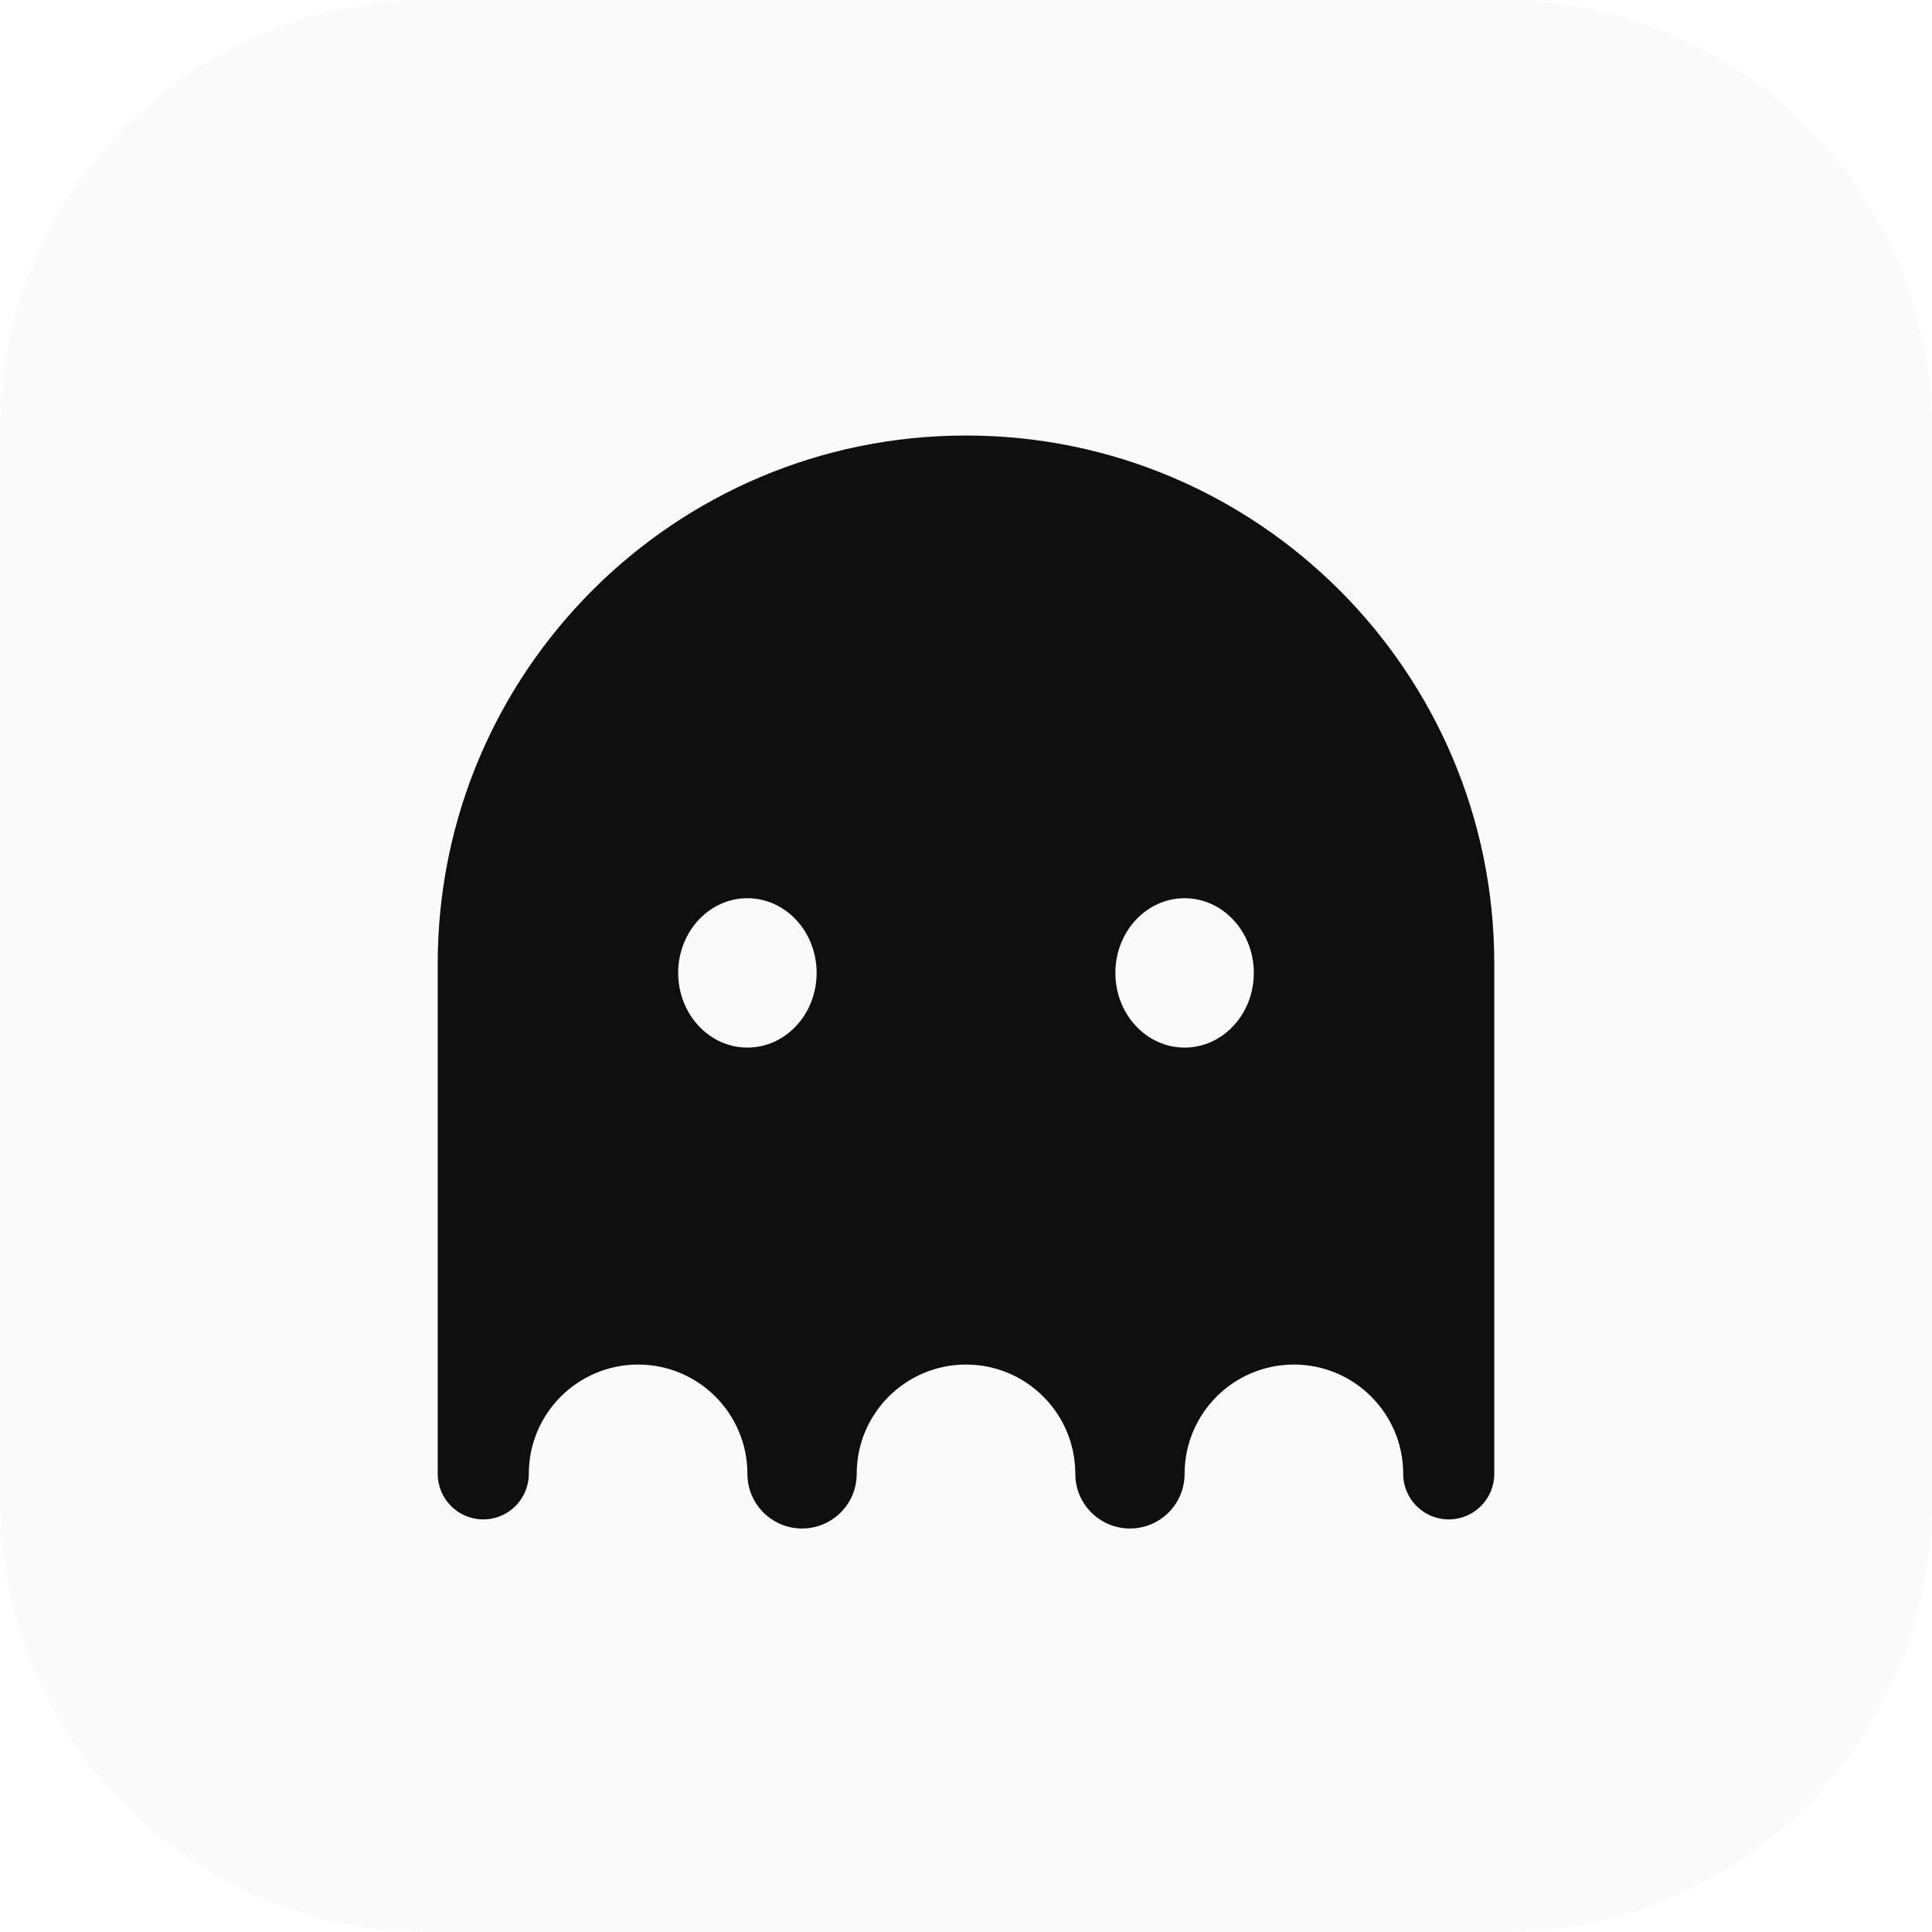
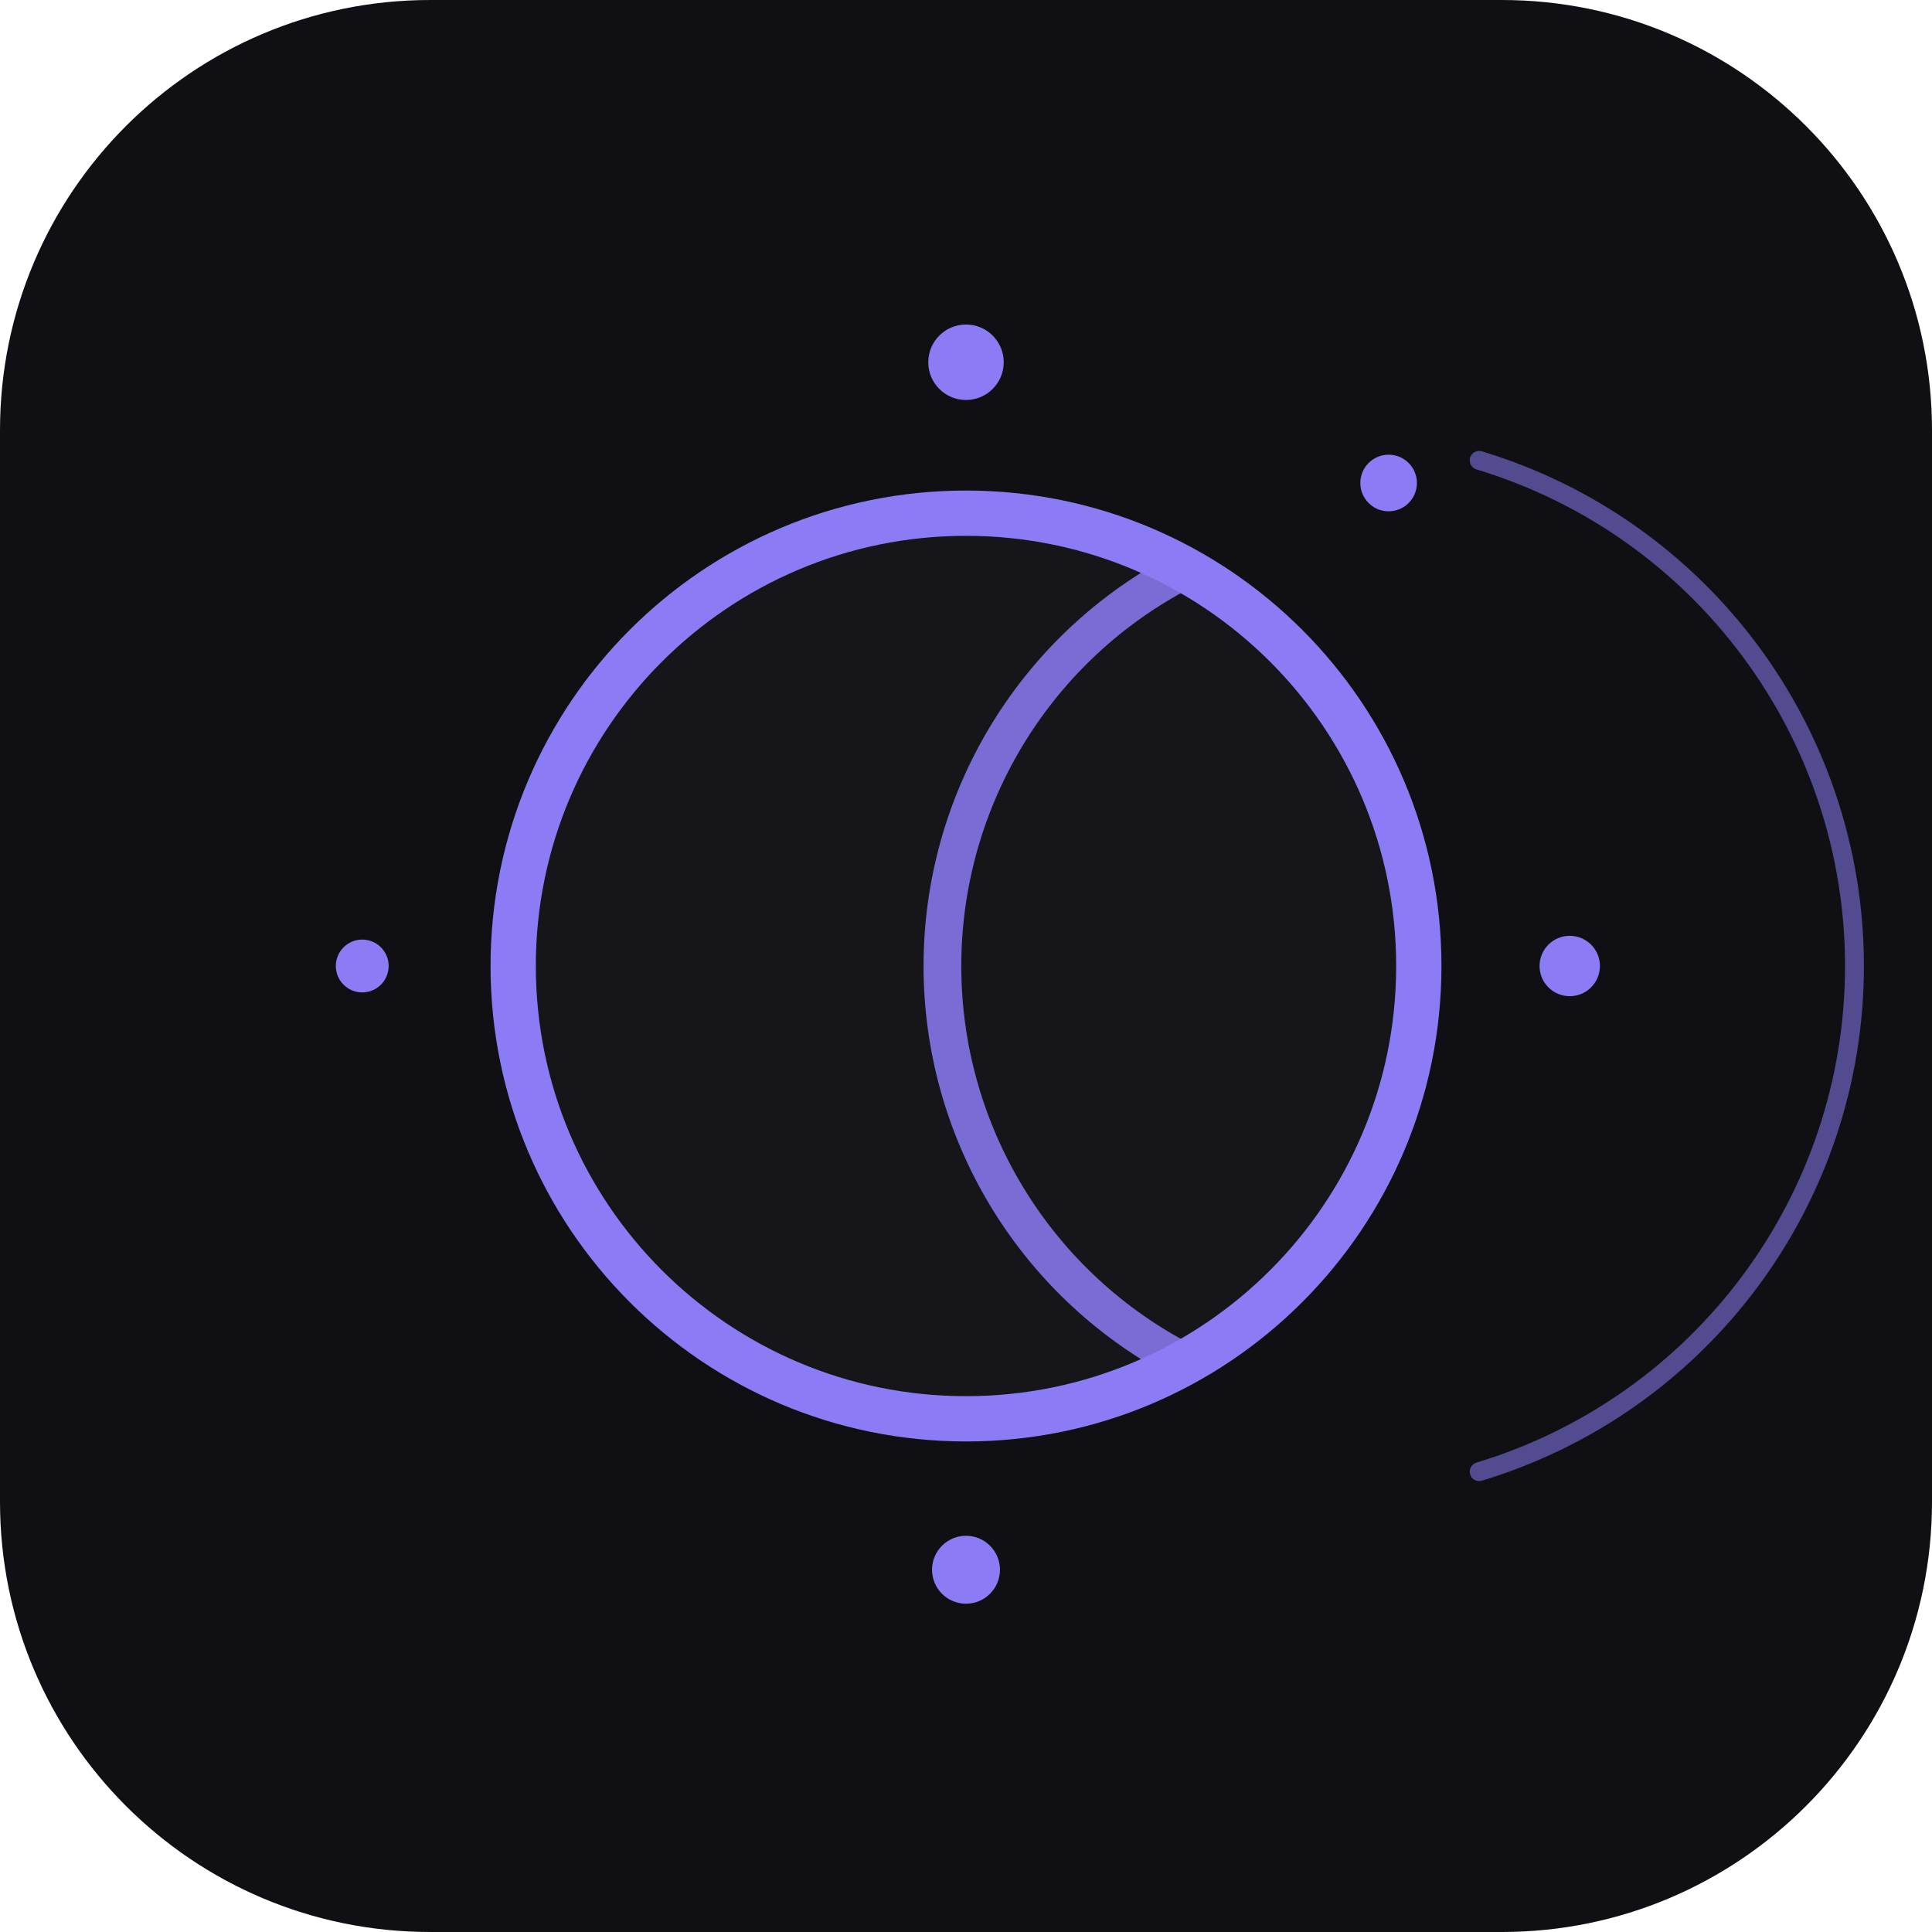
- <svg xmlns="http://www.w3.org/2000/svg" viewBox="0 0 1024 1024">
-   <rect width="1024" height="1024" rx="228" fill="#fafafa" />
-   <g transform="translate(232.00 230.83) scale(9.6552)">
-     <path fill="#0f0f0f" d="M0 29A29 29 0 0 1 58 29L58 57A2.5 2.5 0 0 1 53 57A6 6 0 0 0 41 57A3 3 0 0 1 35 57A6 6 0 0 0 23 57A3 3 0 0 1 17 57A6 6 0 0 0 5 57A2.5 2.5 0 0 1 0 57Z" />
-     <ellipse fill="#fafafa" cx="17" cy="29.5" rx="3.8" ry="4.1" />
-     <ellipse fill="#fafafa" cx="41" cy="29.5" rx="3.8" ry="4.1" />
+ <svg xmlns="http://www.w3.org/2000/svg" viewBox="0 0 512 512">
+   <rect width="512" height="512" rx="114" fill="#101014" />
+   <g fill="none" stroke="#8b7cf6" stroke-linecap="round">
+     <circle cx="256" cy="256" r="120" fill="#15151a" stroke-width="12" />
+     <path d="M312 152a118 118 0 0 0 0 208" stroke-width="10" opacity="0.85" />
+     <path d="M392 122a140 140 0 0 1 0 268" stroke-width="5" opacity="0.55" />
+   </g>
+   <g fill="#8b7cf6">
+     <circle cx="256" cy="96" r="10" />
+     <circle cx="416" cy="256" r="8" />
+     <circle cx="256" cy="416" r="9" />
+     <circle cx="96" cy="256" r="7" />
+     <circle cx="368" cy="128" r="7.5" />
  </g>
</svg>
